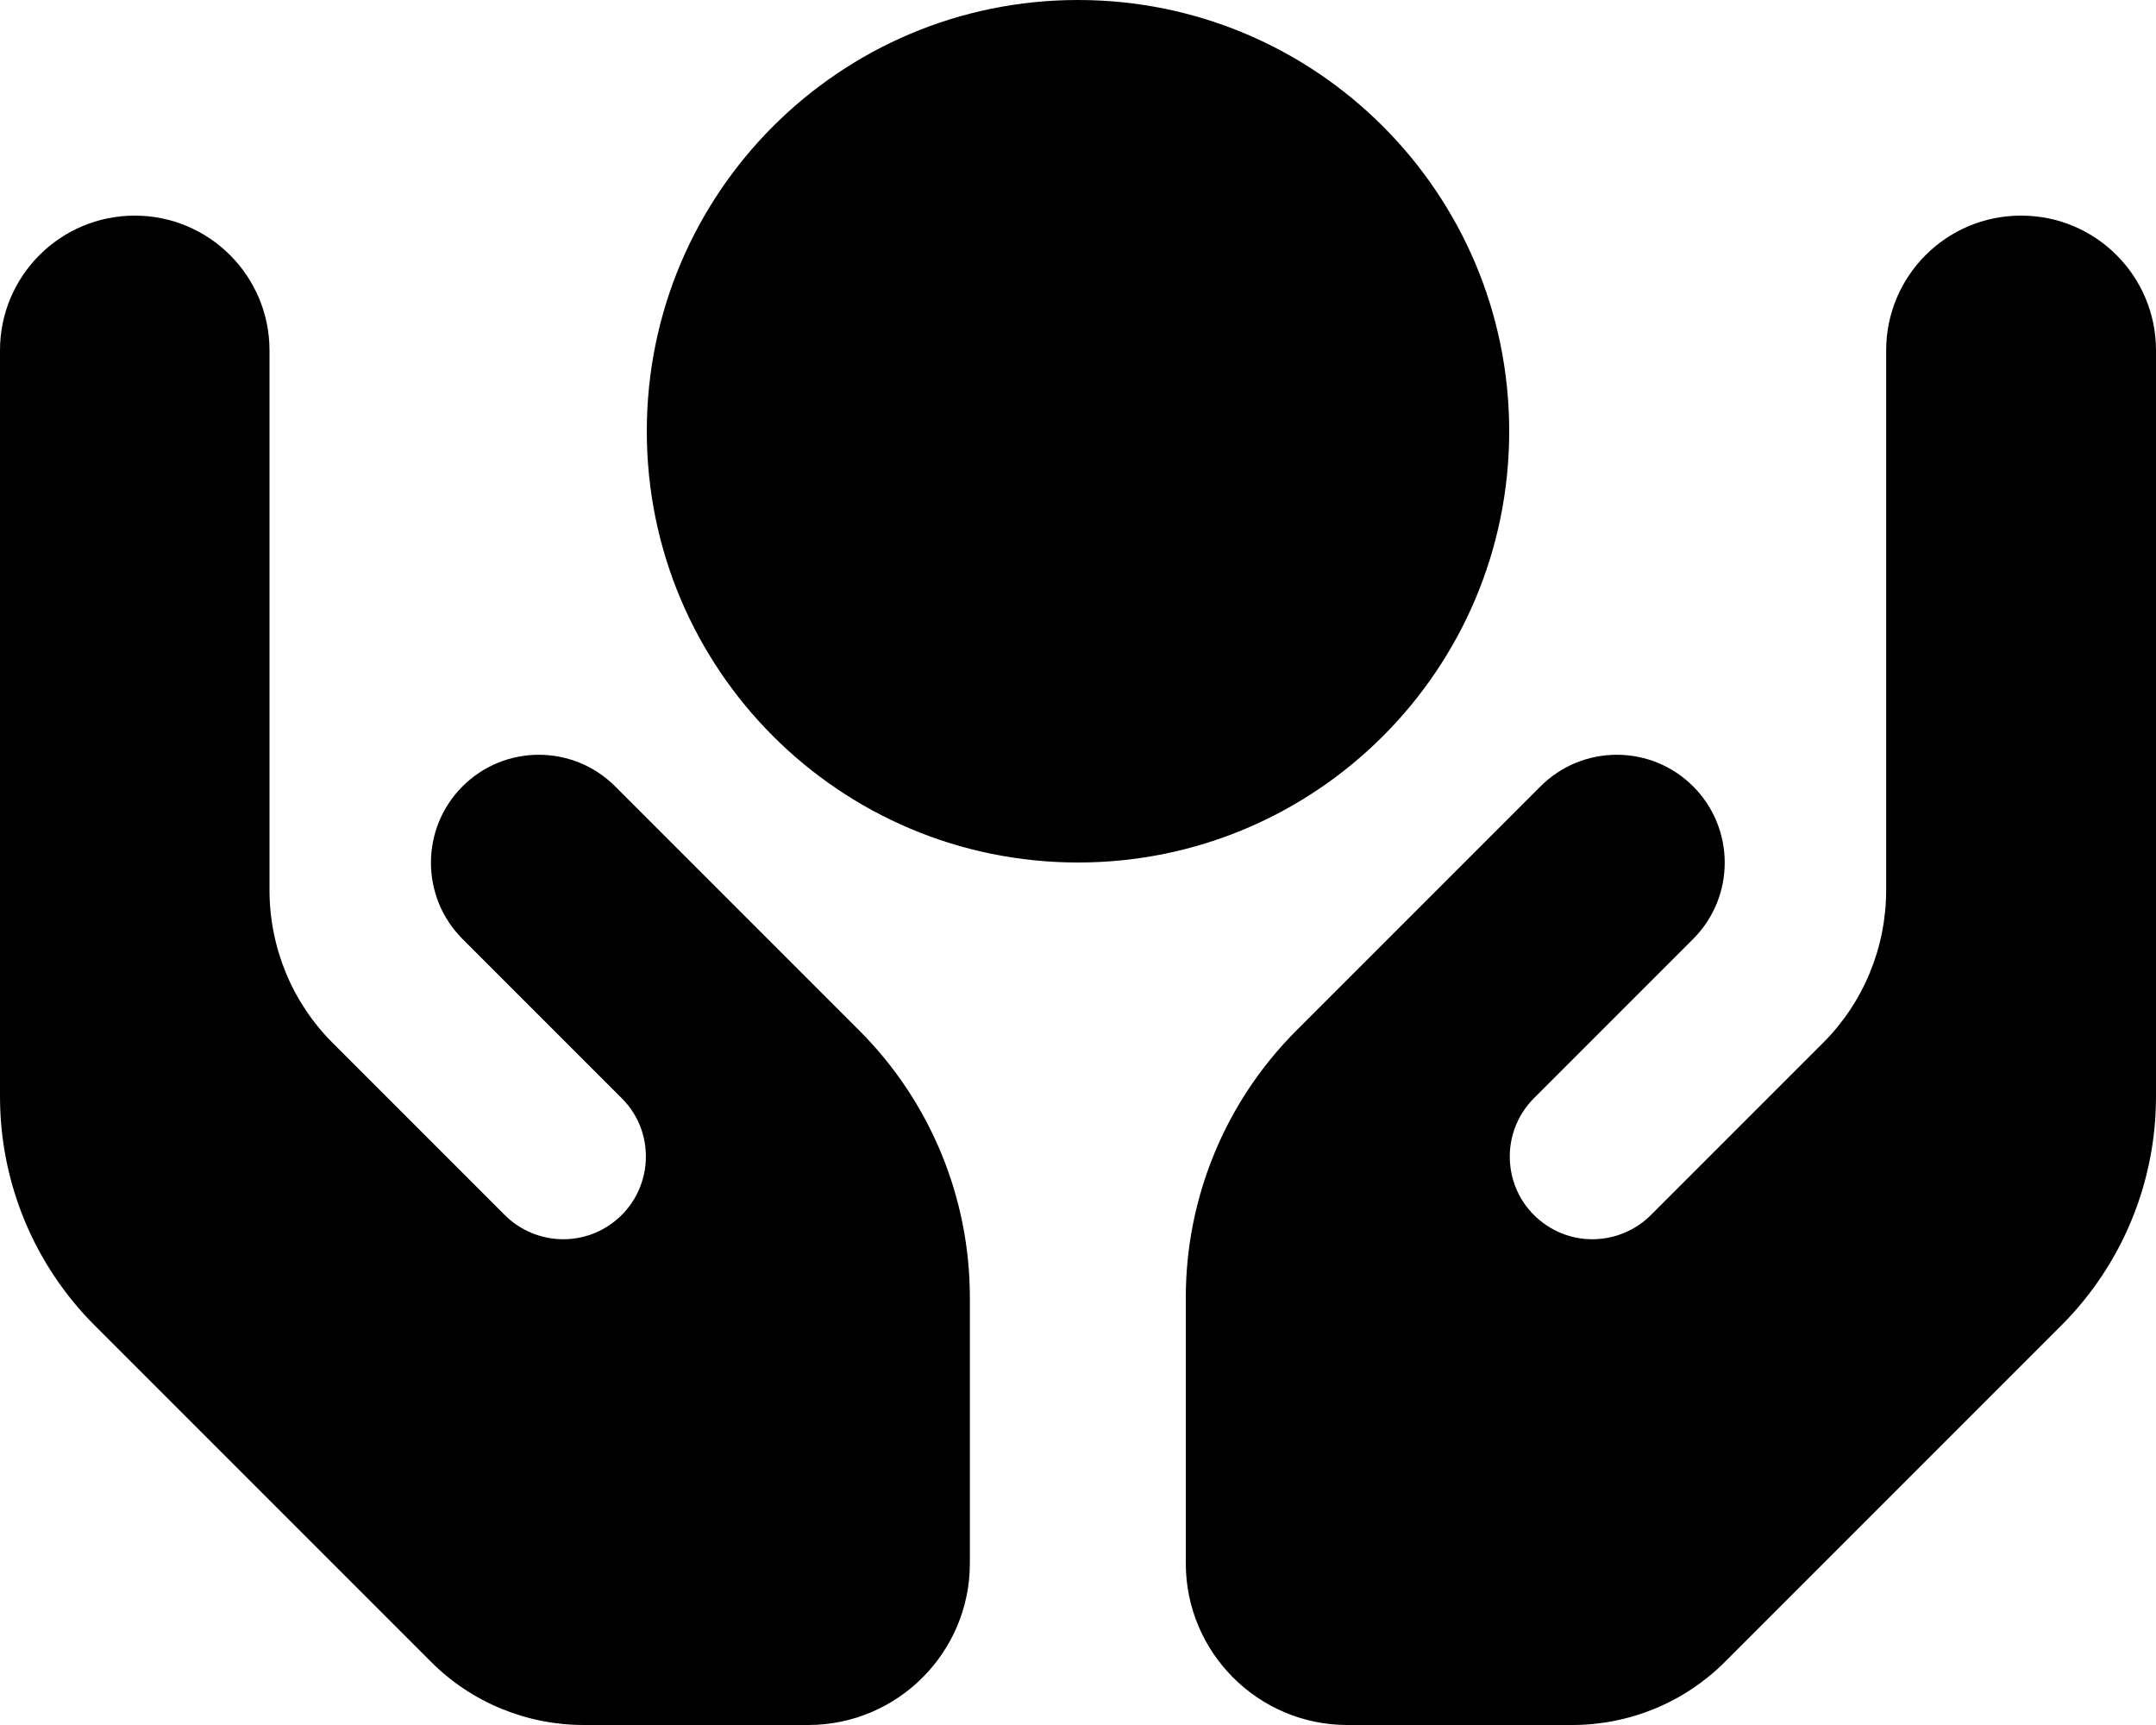
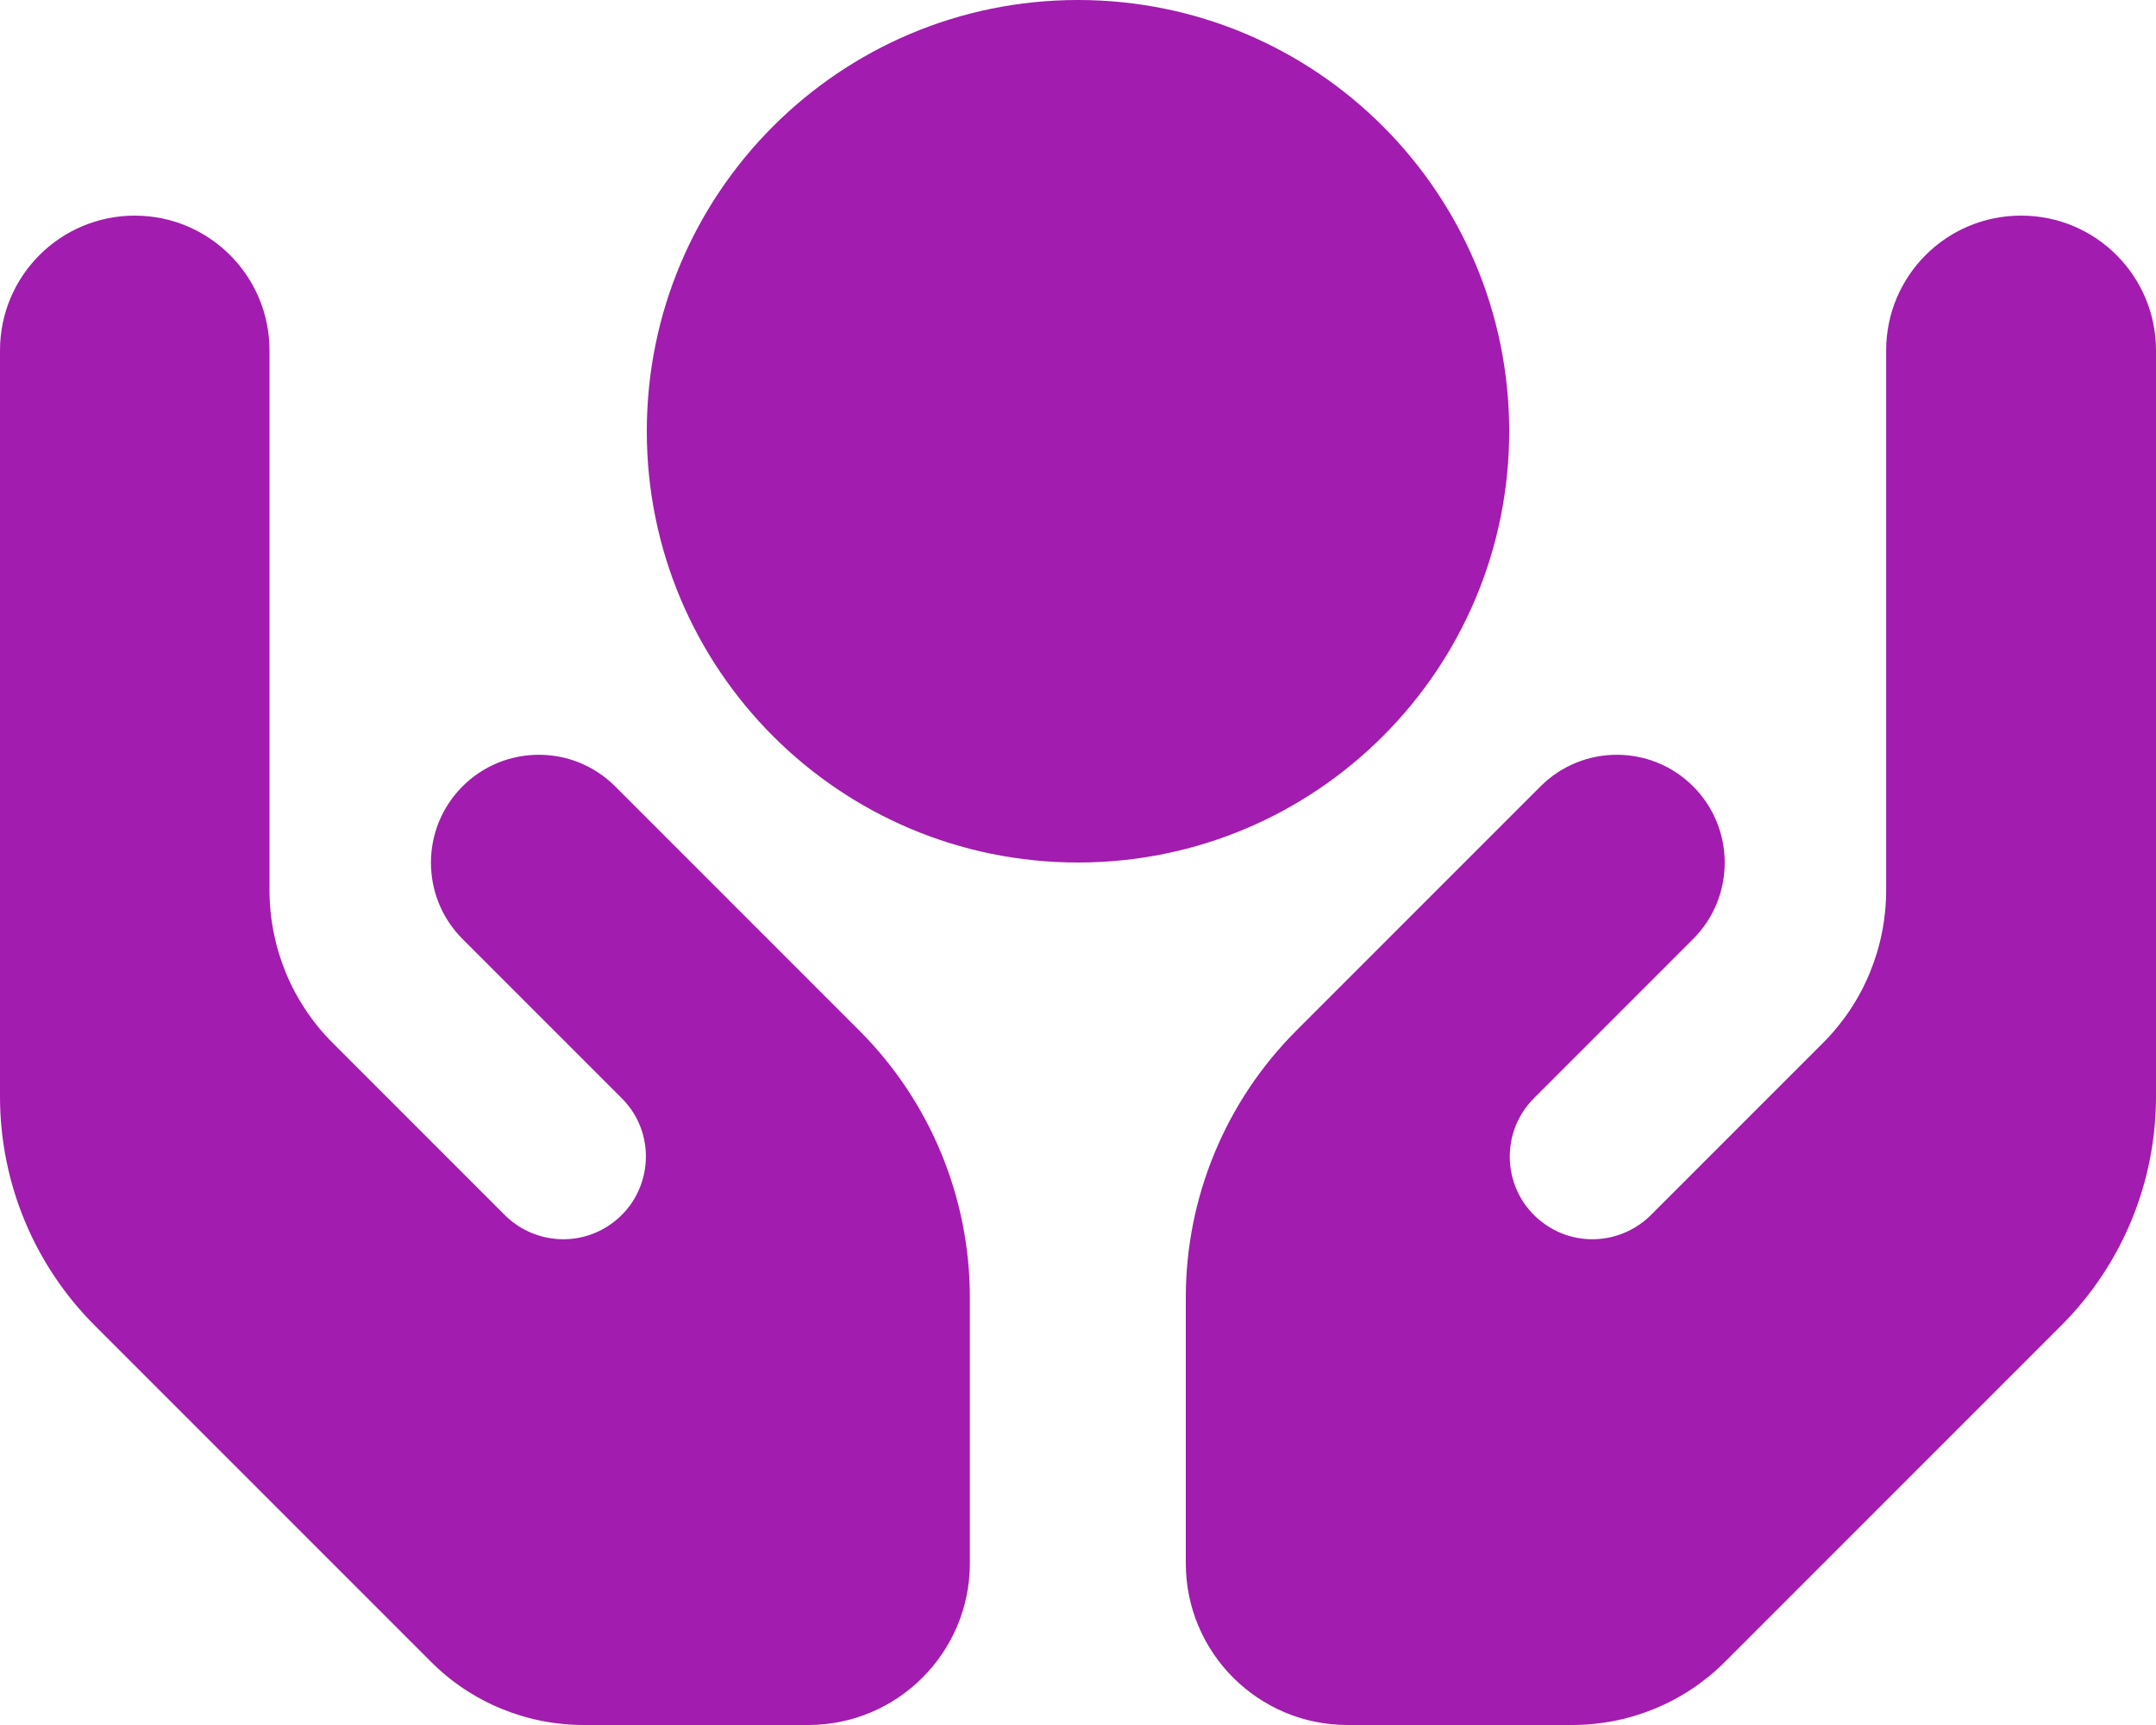
<svg xmlns="http://www.w3.org/2000/svg" viewBox="0 0 640 512">
-   <path d="M320 0a128 128 0 1 1 0 256A128 128 0 1 1 320 0zM40 64c22.1 0 40 17.9 40 40v40 80 40.2c0 17 6.7 33.3 18.7 45.3l51.1 51.1c8.3 8.3 21.3 9.6 31 3.1c12.9-8.6 14.7-26.9 3.7-37.8l-15.2-15.2-32-32c-12.5-12.5-12.5-32.8 0-45.3s32.8-12.5 45.3 0l32 32 15.2 15.2 0 0 25.3 25.3c21 21 32.8 49.5 32.8 79.2V464c0 26.5-21.5 48-48 48H173.3c-17 0-33.3-6.7-45.3-18.7L28.1 393.4C10.1 375.4 0 351 0 325.5V224 160 104C0 81.9 17.9 64 40 64zm560 0c22.1 0 40 17.9 40 40v56 64V325.5c0 25.5-10.1 49.9-28.1 67.9L512 493.3c-12 12-28.3 18.7-45.3 18.7H400c-26.5 0-48-21.5-48-48V385.1c0-29.7 11.8-58.2 32.8-79.2l25.3-25.3 0 0 15.2-15.2 32-32c12.5-12.5 32.8-12.5 45.3 0s12.5 32.8 0 45.3l-32 32-15.2 15.2c-11 11-9.2 29.2 3.7 37.8c9.7 6.5 22.7 5.2 31-3.1l51.1-51.1c12-12 18.7-28.3 18.7-45.3V224 144 104c0-22.1 17.9-40 40-40z" />
+   <path fill="rgb(162 28 175)" d="M320 0a128 128 0 1 1 0 256A128 128 0 1 1 320 0zM40 64c22.1 0 40 17.9 40 40v40 80 40.2c0 17 6.7 33.3 18.7 45.3l51.1 51.1c8.3 8.3 21.3 9.6 31 3.1c12.9-8.6 14.7-26.9 3.7-37.8l-15.2-15.2-32-32c-12.5-12.5-12.5-32.8 0-45.3s32.8-12.5 45.3 0l32 32 15.2 15.2 0 0 25.3 25.3c21 21 32.8 49.5 32.8 79.2V464c0 26.5-21.5 48-48 48H173.3c-17 0-33.3-6.7-45.3-18.7L28.1 393.4C10.1 375.4 0 351 0 325.5V224 160 104C0 81.9 17.9 64 40 64zm560 0c22.1 0 40 17.9 40 40v56 64V325.5c0 25.5-10.1 49.9-28.1 67.9L512 493.3c-12 12-28.3 18.7-45.3 18.7H400c-26.5 0-48-21.5-48-48V385.1c0-29.7 11.8-58.2 32.8-79.2l25.3-25.3 0 0 15.2-15.2 32-32c12.5-12.5 32.8-12.5 45.3 0s12.5 32.8 0 45.3l-32 32-15.2 15.2c-11 11-9.2 29.2 3.7 37.8c9.7 6.5 22.7 5.2 31-3.1l51.1-51.1c12-12 18.7-28.3 18.7-45.3V224 144 104c0-22.1 17.9-40 40-40z" />
</svg>
